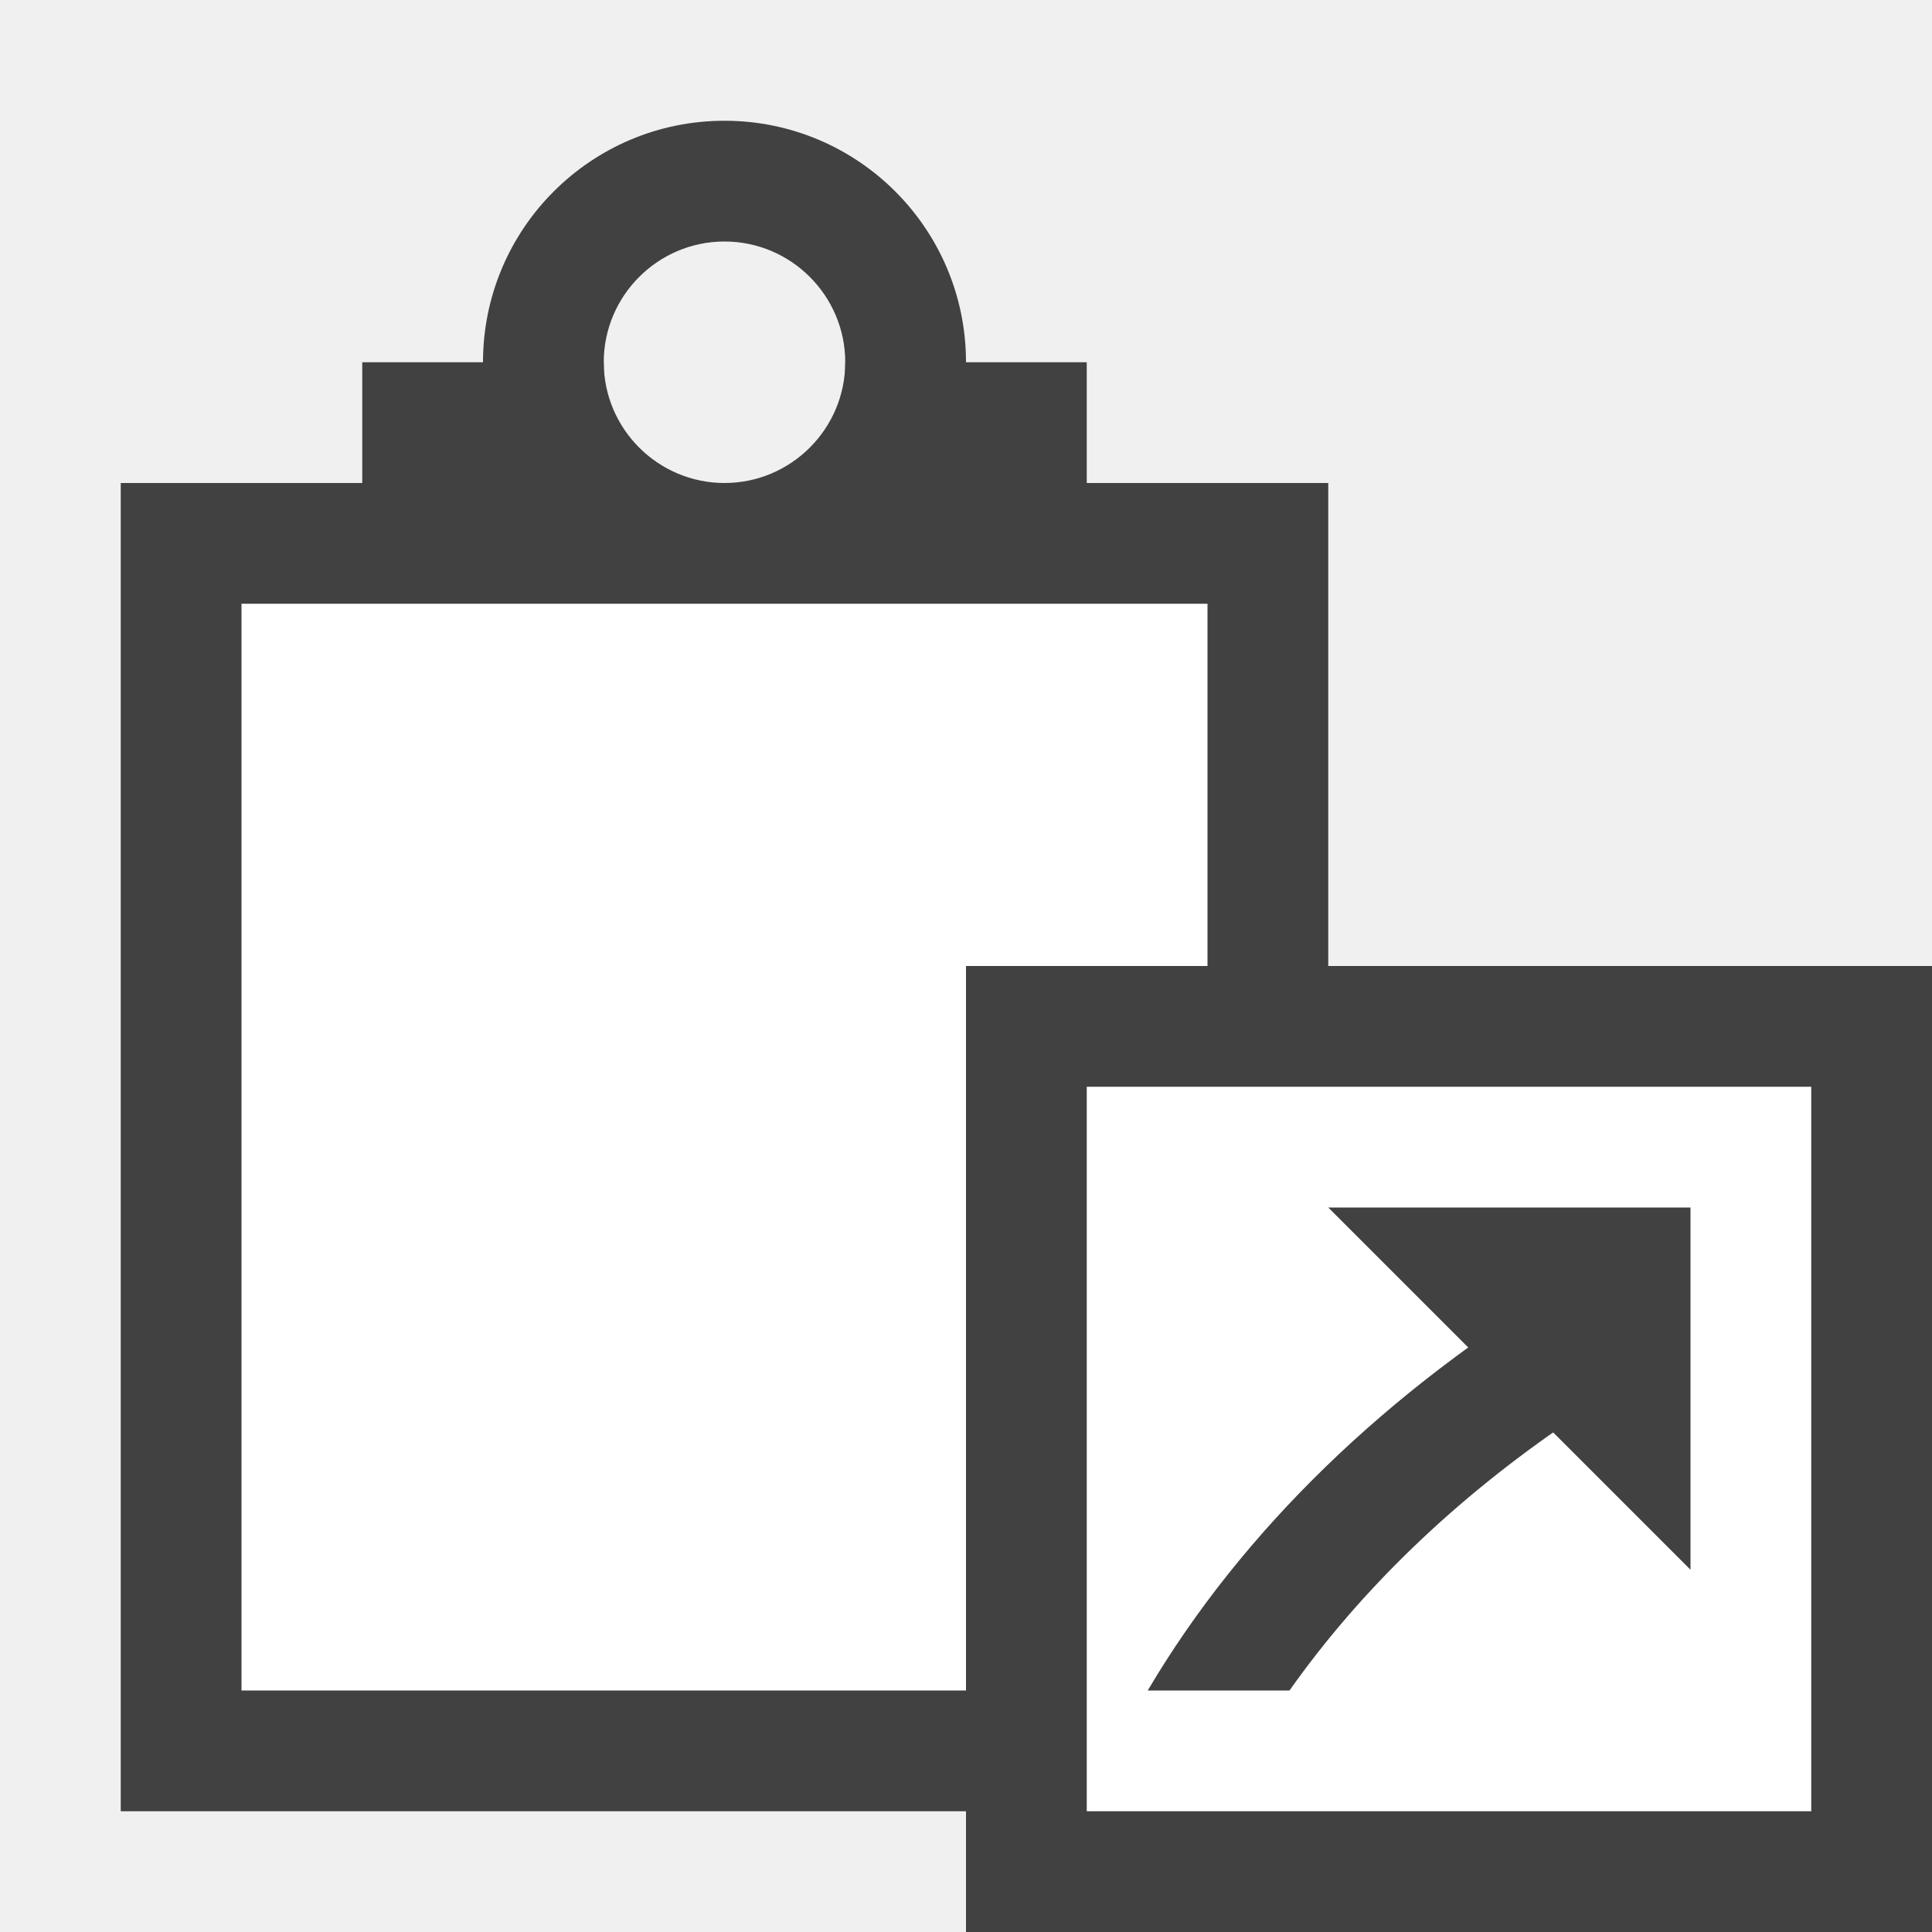
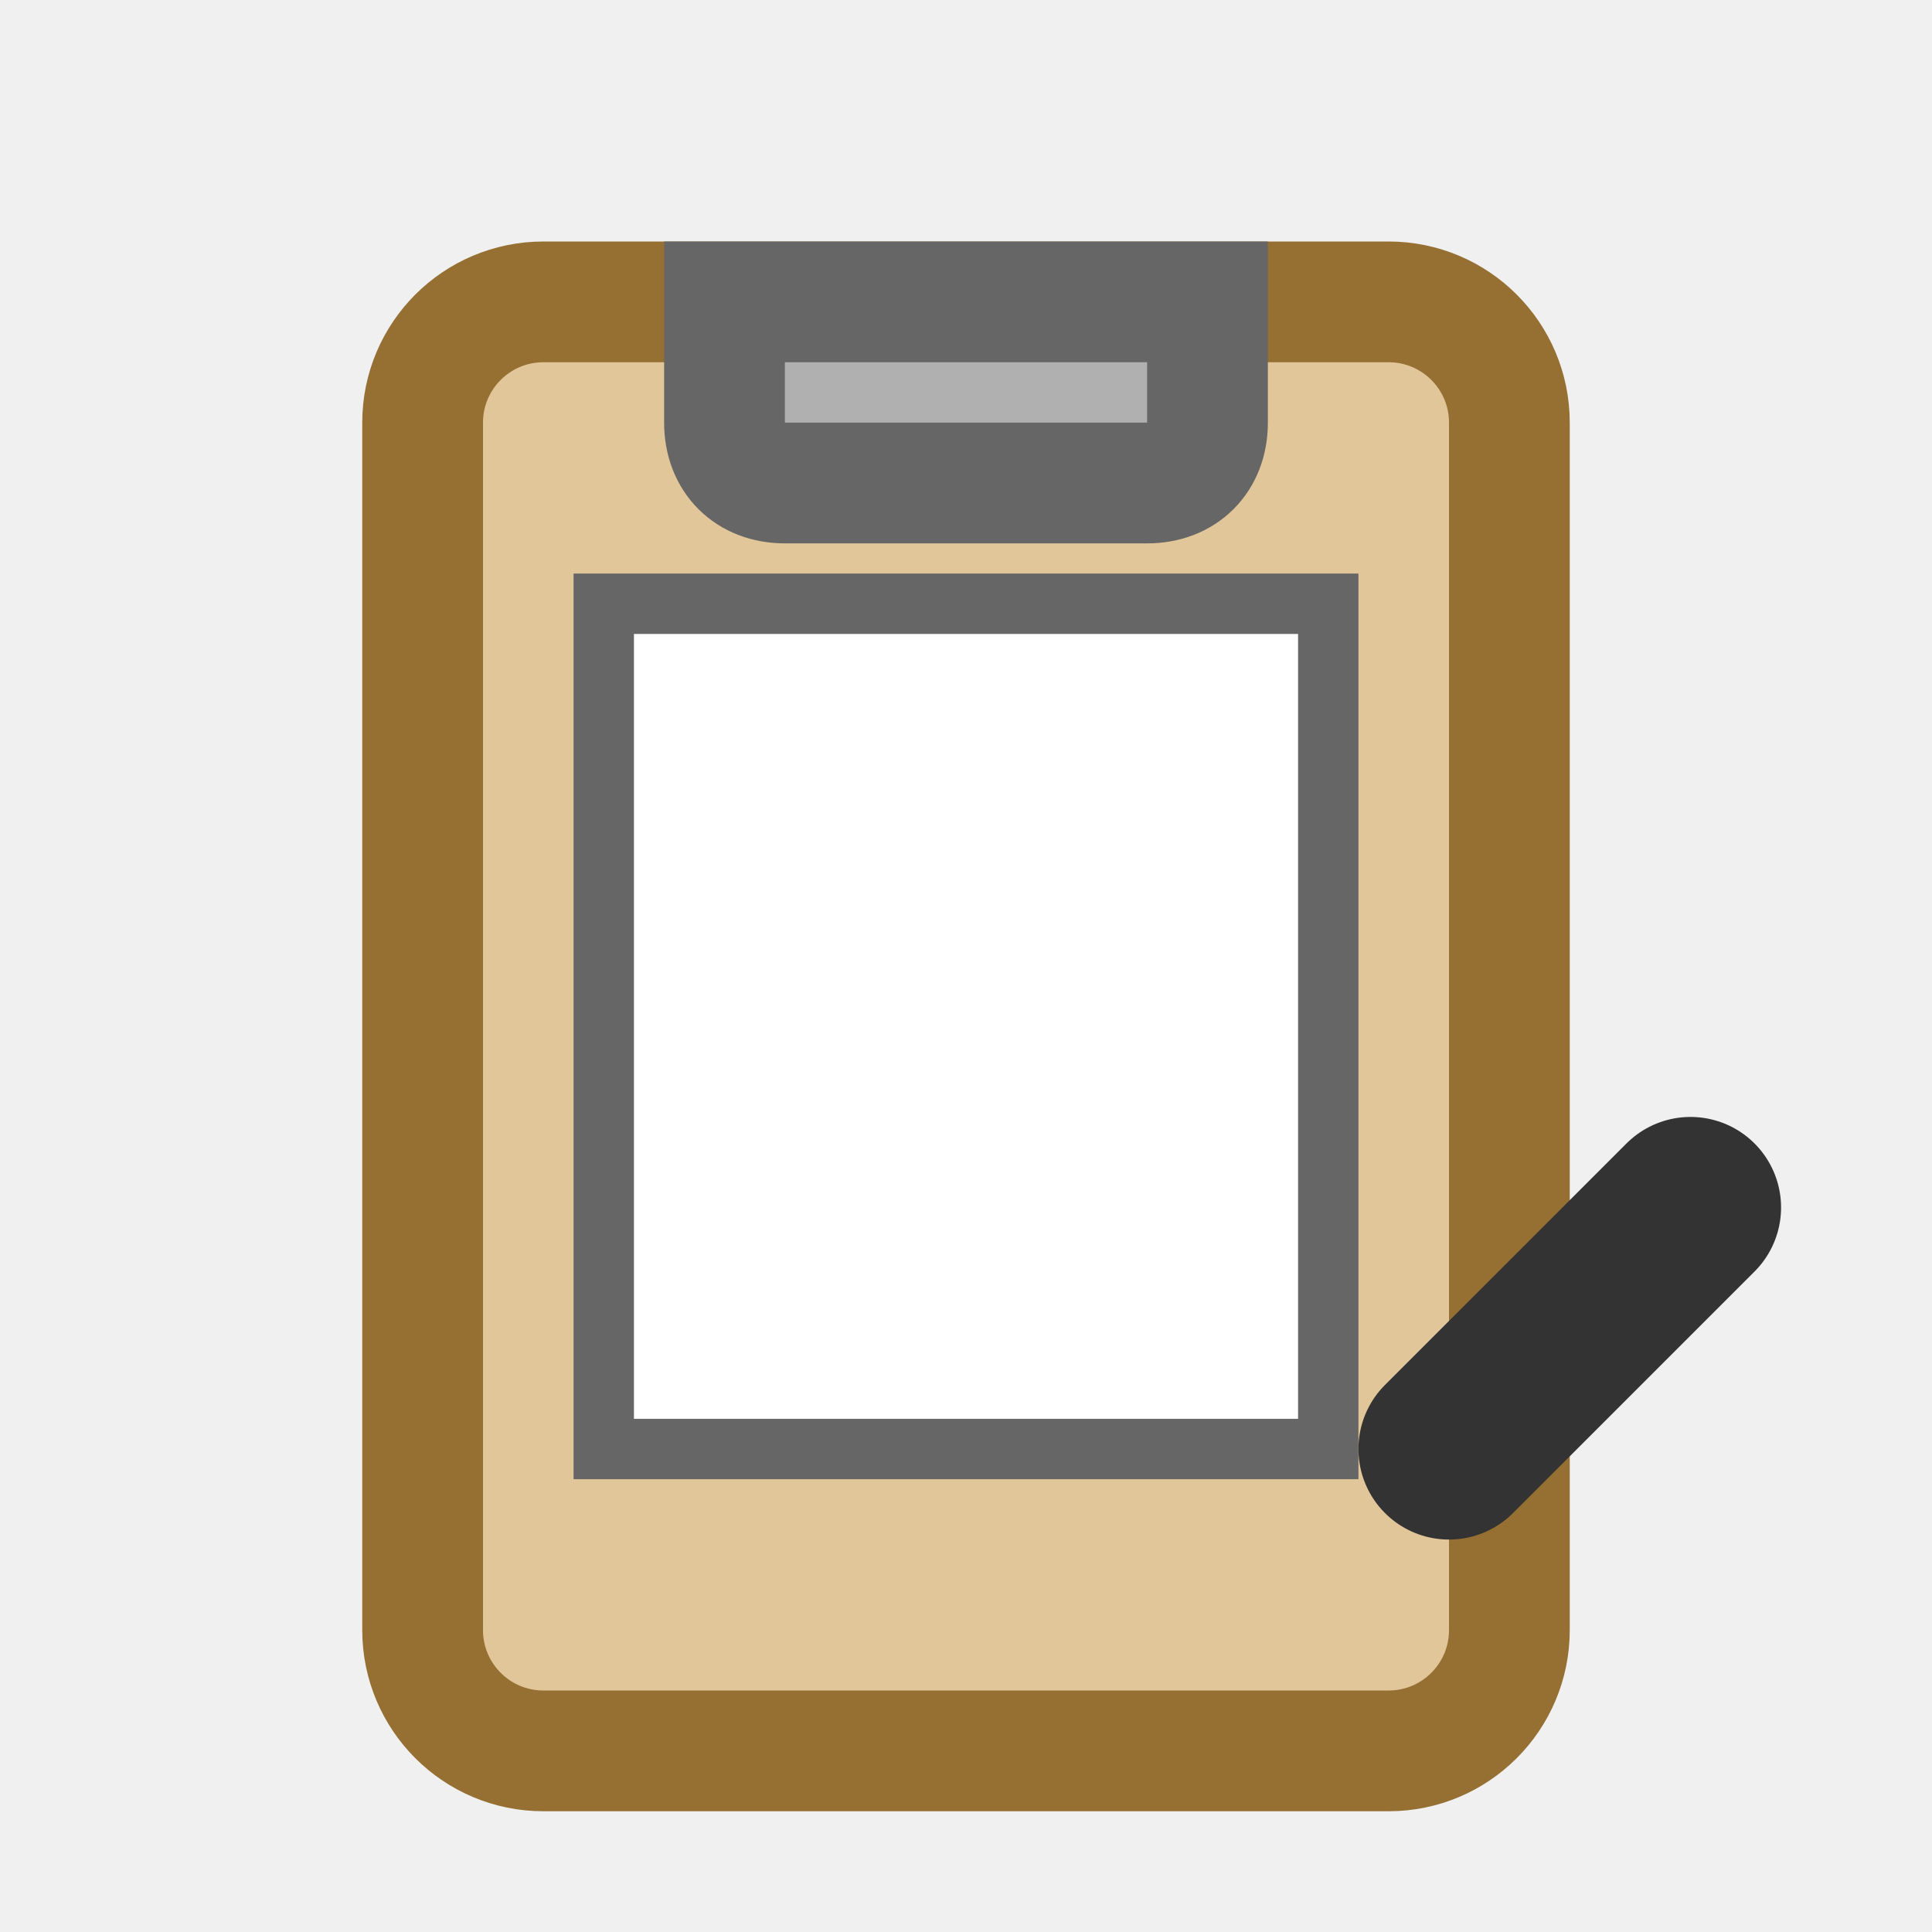
- <svg xmlns="http://www.w3.org/2000/svg" version="1.1" id="Icon" x="0px" y="0px" width="16px" height="16px" viewBox="0 0 16 16" enable-background="new 0 0 16 16" xml:space="preserve">
-   <g>
-     <path fill="#414141" d="M6,2c0.551,0,1,0.449,1,1S6.551,4,6,4S5,3.551,5,3S5.449,2,6,2 M6,1C4.895,1,4,1.895,4,3s0.895,2,2,2   s2-0.895,2-2S7.105,1,6,1L6,1z" />
-   </g>
-   <g>
-     <rect x="1.5" y="4.5" fill="#FFFFFF" width="9" height="10" />
-     <path fill="#414141" d="M10,5v9H2V5H10 M11,4H1v11h10V4L11,4z" />
-   </g>
-   <rect x="3" y="3" fill="#414141" width="2" height="1" />
-   <rect x="7" y="3" fill="#414141" width="2" height="1" />
-   <g>
-     <rect x="8.5" y="8.5" fill="#FFFFFF" width="7" height="7" />
-     <path fill="#414141" d="M15,9v6H9V9H15 M16,8H8v8h8V8L16,8z" />
-   </g>
-   <polygon fill="#414141" points="11,10 14,10 14,13 " />
-   <path fill="#414141" d="M10.679,14c0.589-0.834,1.373-1.59,2.321-2.232v-1.165c-1.51,0.911-2.714,2.074-3.495,3.397H10.679z" />
+ <svg xmlns="http://www.w3.org/2000/svg" width="16" height="16" viewBox="0 0 16 16" fill="none">
+   <rect x="3.5" y="2.5" width="9" height="12" rx="1" fill="#E1C699" stroke="#966F33" stroke-width="1" />
+   <rect x="5" y="5" width="6" height="7" fill="white" stroke="#666" stroke-width="0.5" />
+   <path d="M6 2.5H10V3.5C10 3.8 9.8 4 9.5 4H6.5C6.2 4 6 3.8 6 3.5V2.5Z" fill="#B0B0B0" stroke="#666" stroke-width="1" />
+   <path d="M12 12L14 10" stroke="#333" stroke-width="1.5" stroke-linecap="round" />
</svg>
